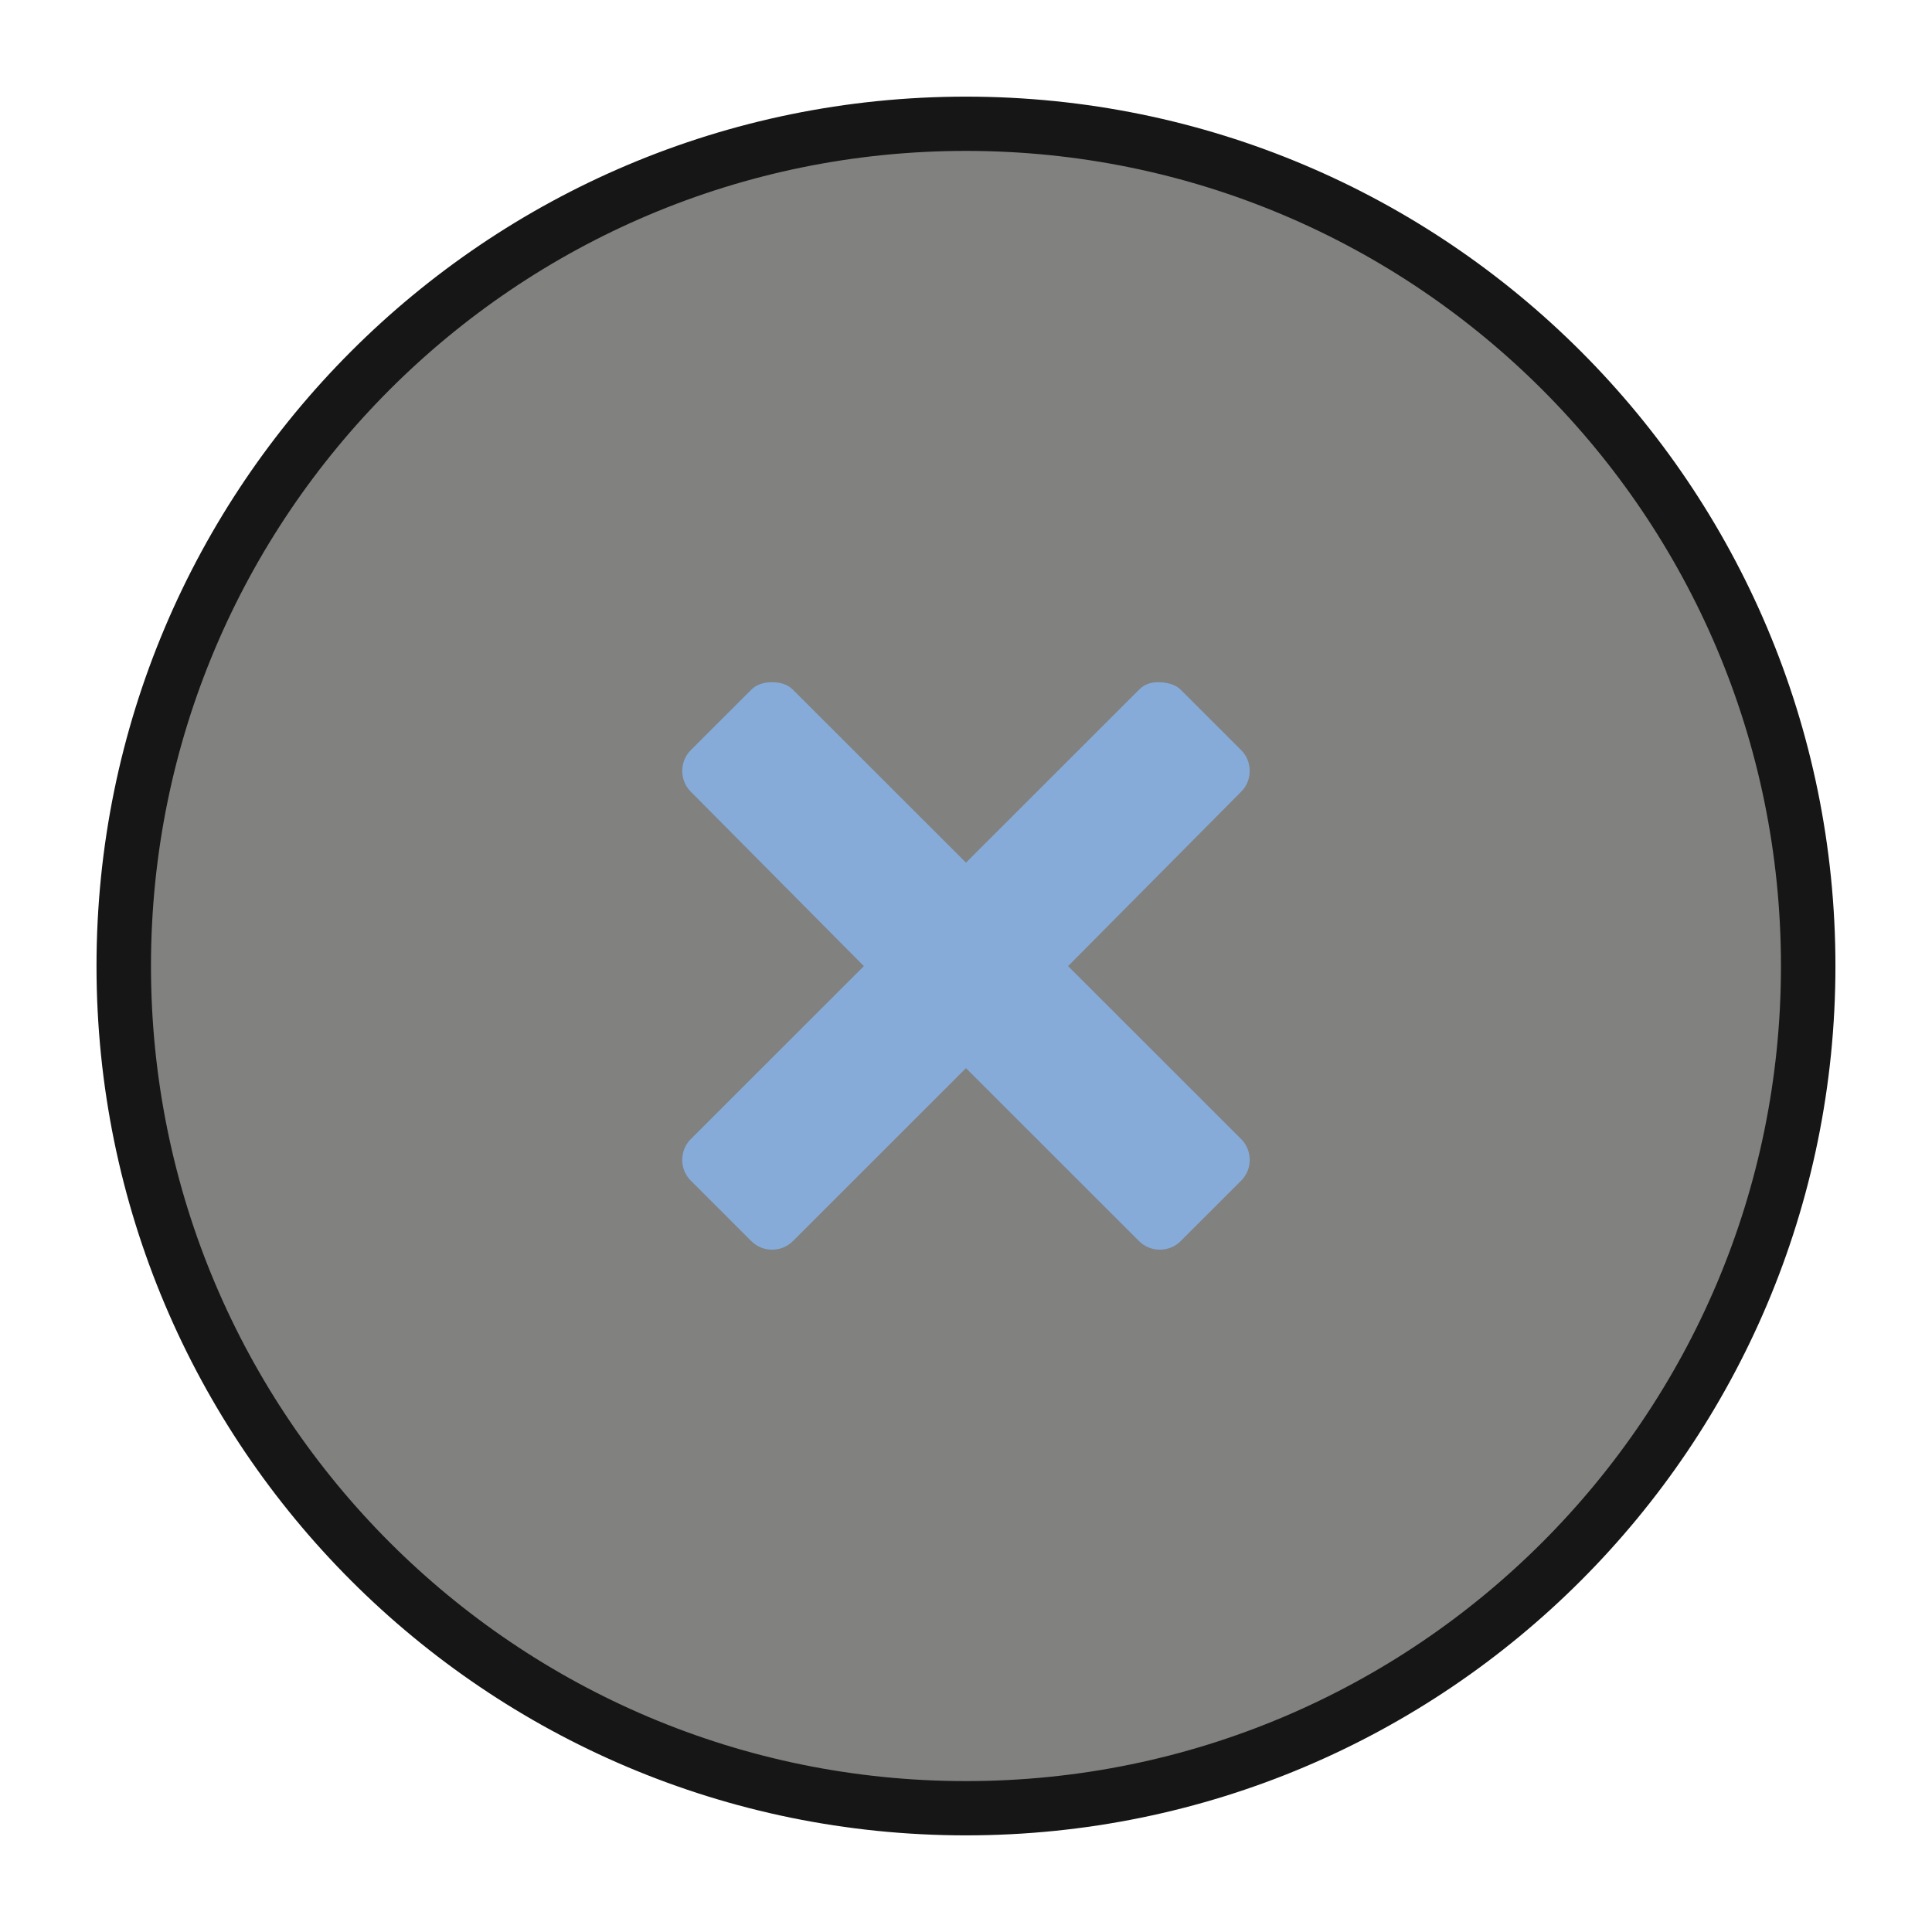
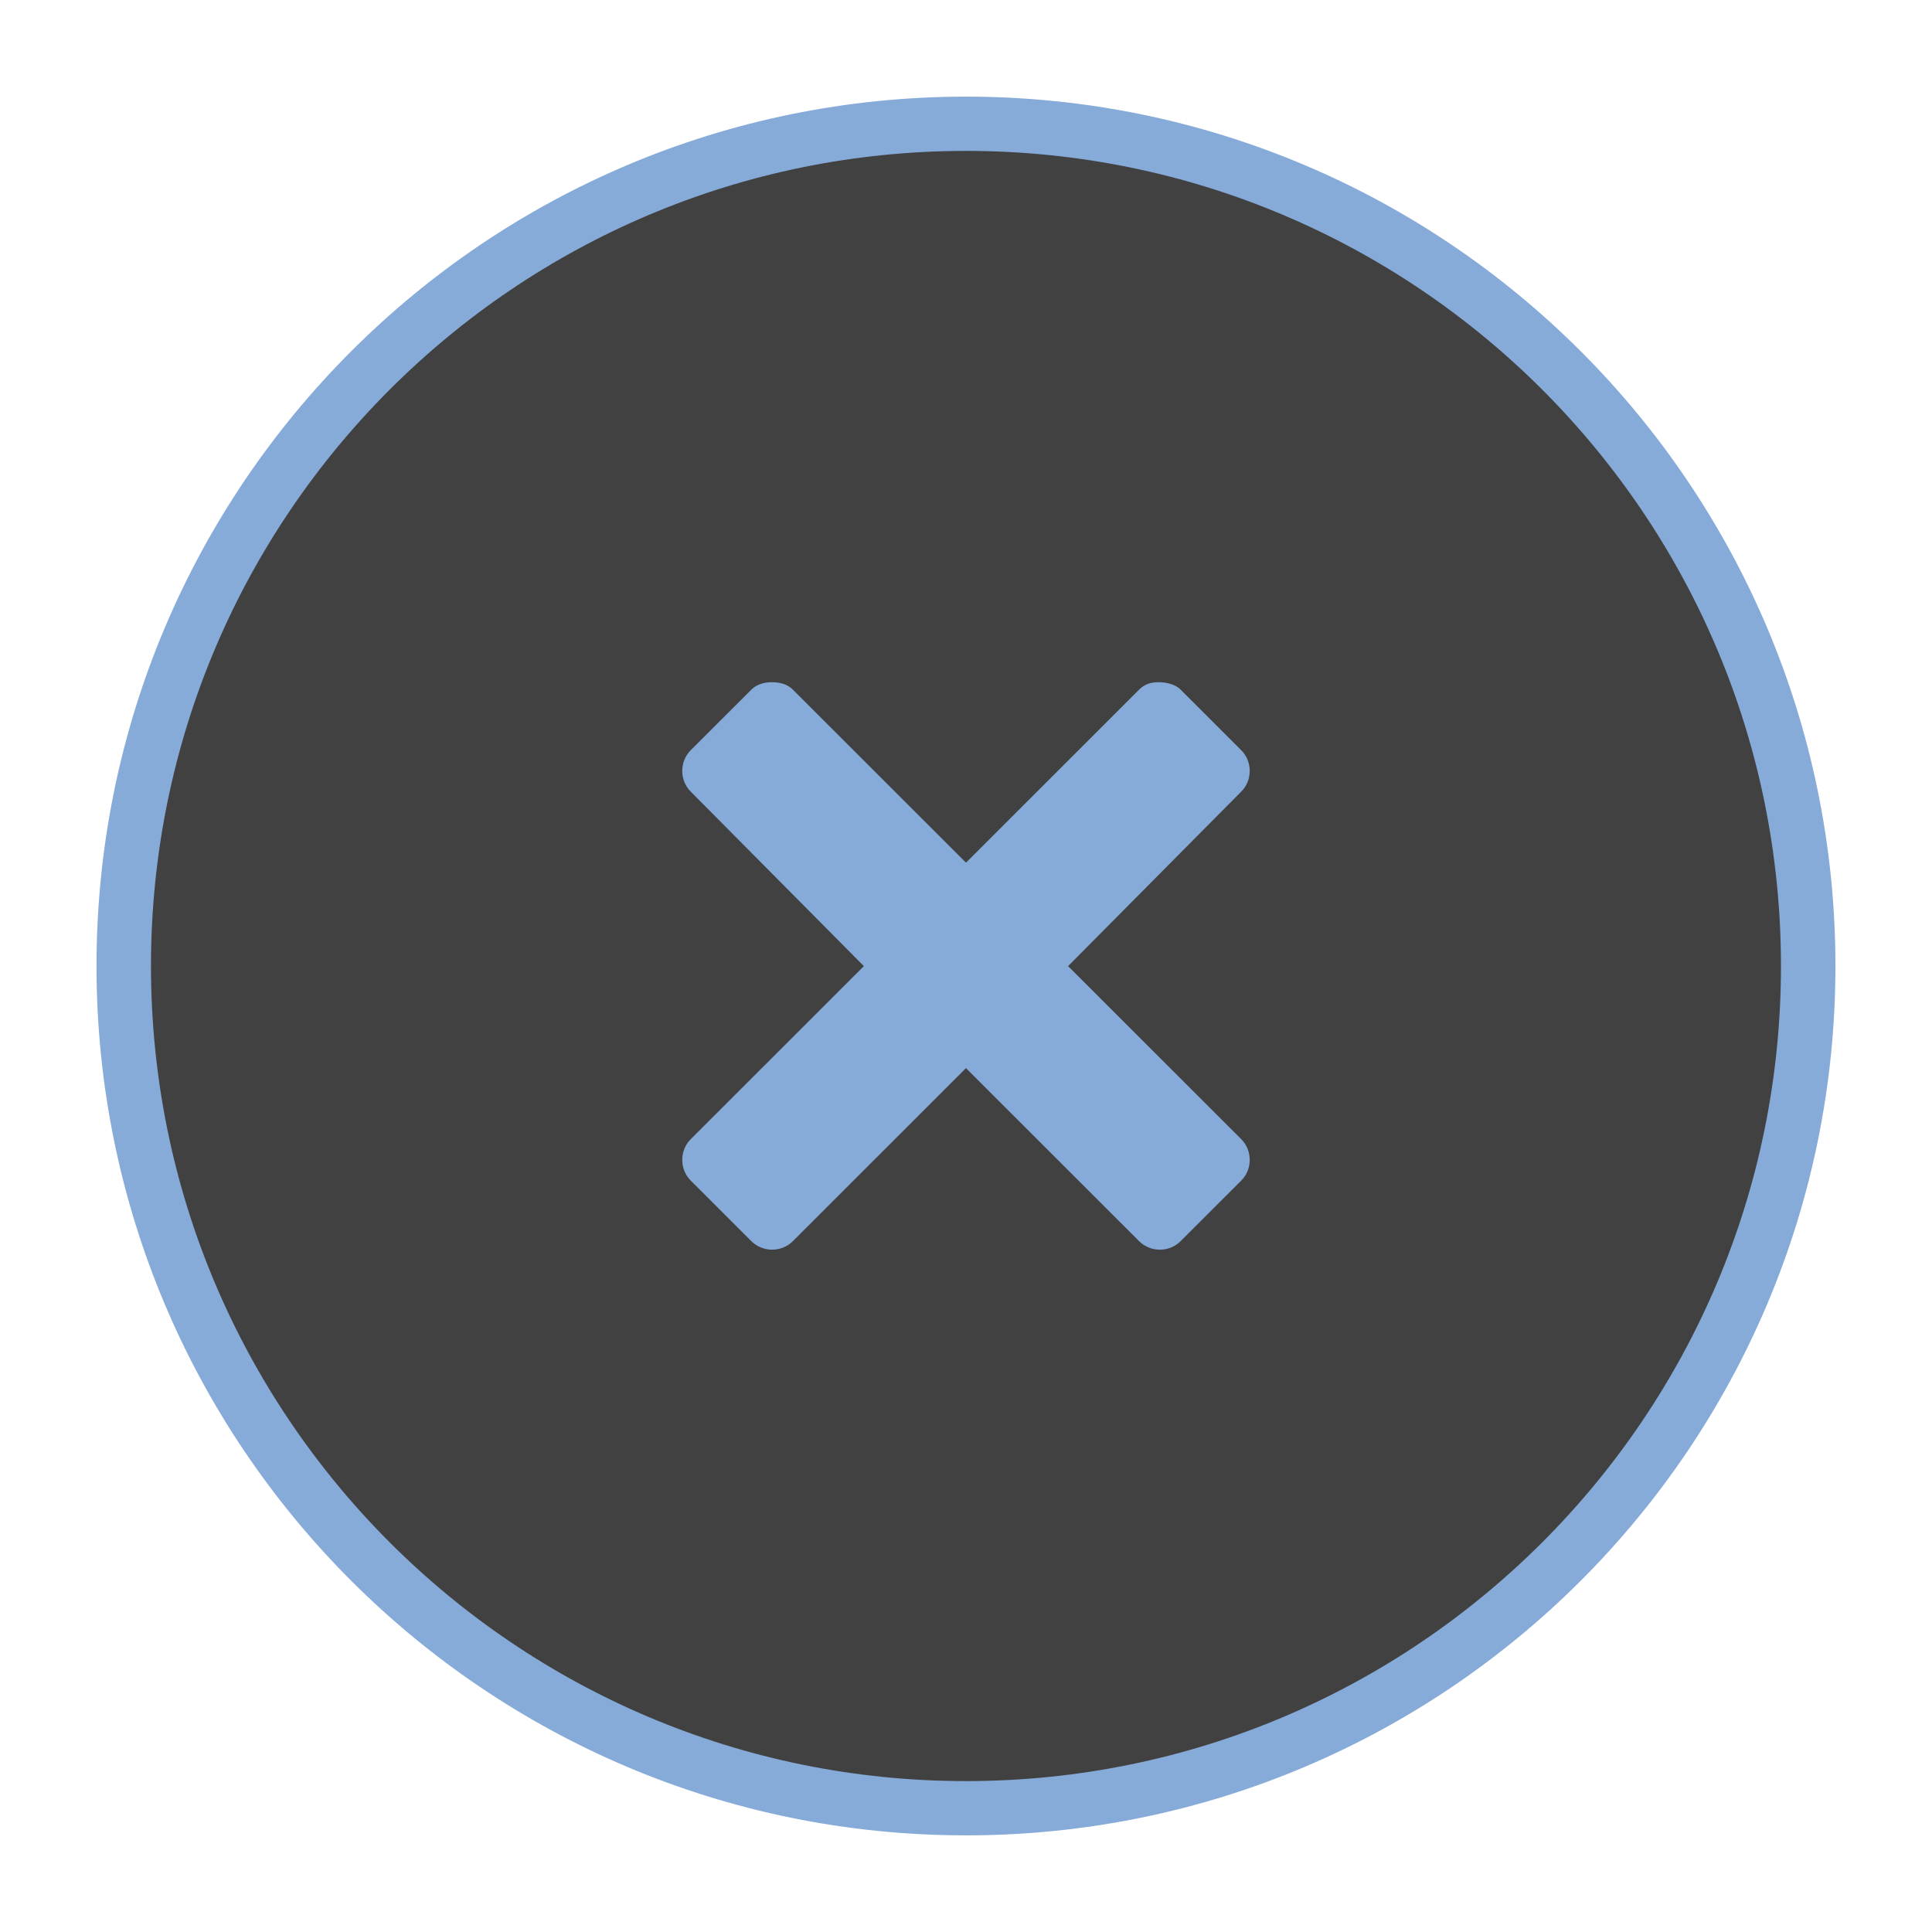
<svg xmlns="http://www.w3.org/2000/svg" width="40" height="40" id="svg3768" version="1.1">
  <defs id="defs3770" />
  <g id="layer1" transform="translate(0.09459827,-24.04049)">
-     <path style="fill:#2e2d2a;fill-opacity:0.6;fill-rule:nonzero;stroke:#161616;stroke-width:0.757;stroke-miterlimit:4;stroke-opacity:1;stroke-dasharray:none" id="path3776-9" d="M 29.545,11.75 A 11.705,11.75 0 0 1 17.841,23.5 11.705,11.75 0 0 1 6.136,11.75 11.705,11.75 0 0 1 17.841,0 11.705,11.75 0 0 1 29.545,11.75 Z" transform="matrix(1.489804,0,0,1.484041,-6.674063,26.60301)" />
+     <path style="fill:#000000;fill-opacity:0.745;fill-rule:nonzero;stroke:#86abd9;stroke-width:0.757;stroke-miterlimit:4;stroke-opacity:1;stroke-dasharray:none" id="path3776-9" d="M 29.545,11.75 A 11.705,11.75 0 0 1 17.841,23.5 11.705,11.75 0 0 1 6.136,11.75 11.705,11.75 0 0 1 17.841,0 11.705,11.75 0 0 1 29.545,11.75 Z" transform="matrix(1.489804,0,0,1.484041,-6.674063,26.60301)" />
    <path style="color:#000000;fill:#86abd9;fill-opacity:1;fill-rule:nonzero;stroke:none;stroke-width:4;marker:none;visibility:visible;display:inline;overflow:visible;enable-background:accumulate" d="m 15.891,38.165 c -0.153,0 -0.312,0.036 -0.429,0.153 l -1.256,1.255 c -0.234,0.234 -0.234,0.623 0,0.857 l 3.585,3.613 -3.585,3.583 c -0.234,0.234 -0.234,0.623 0,0.857 l 1.256,1.255 c 0.234,0.234 0.624,0.234 0.858,0 l 3.585,-3.583 3.585,3.583 c 0.234,0.234 0.624,0.234 0.858,0 l 1.256,-1.255 c 0.234,-0.234 0.234,-0.623 0,-0.857 l -3.585,-3.583 3.585,-3.613 c 0.234,-0.234 0.234,-0.623 0,-0.857 l -1.256,-1.255 c -0.117,-0.117 -0.307,-0.153 -0.46,-0.153 -0.153,0 -0.281,0.036 -0.398,0.153 l -3.585,3.583 -3.585,-3.583 c -0.117,-0.117 -0.276,-0.153 -0.429,-0.153 z" id="rect2987" />
  </g>
</svg>
